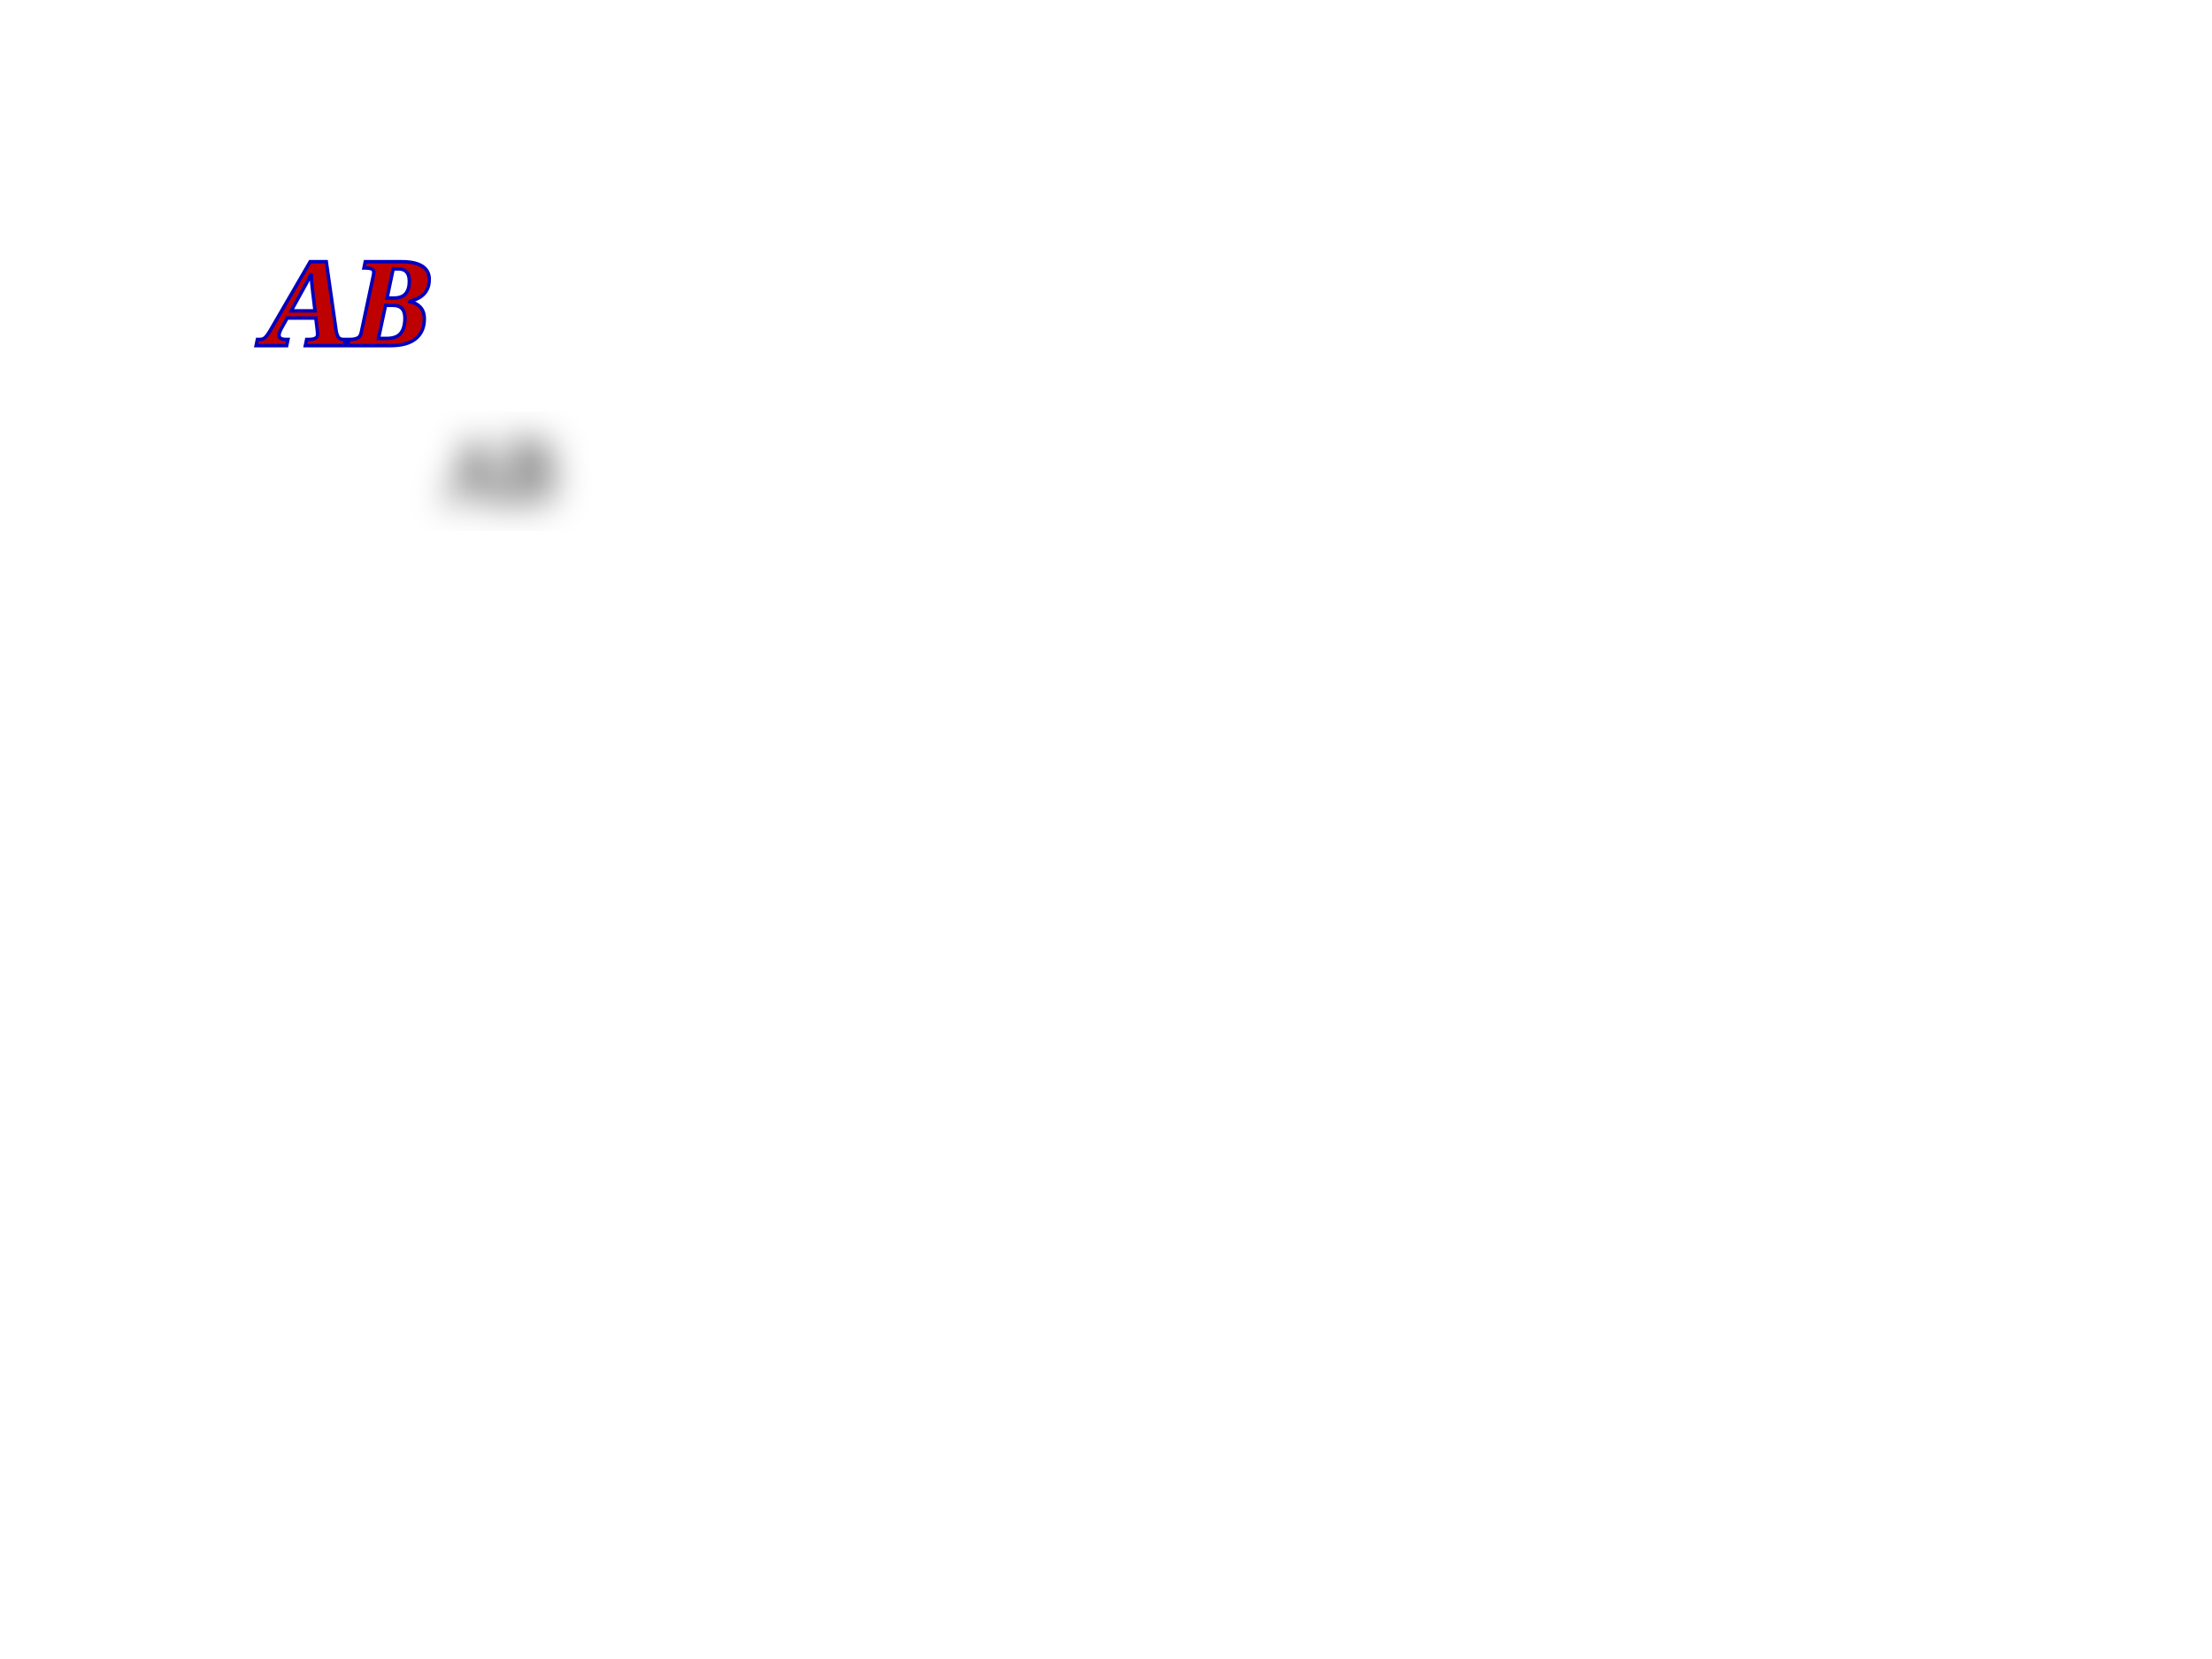
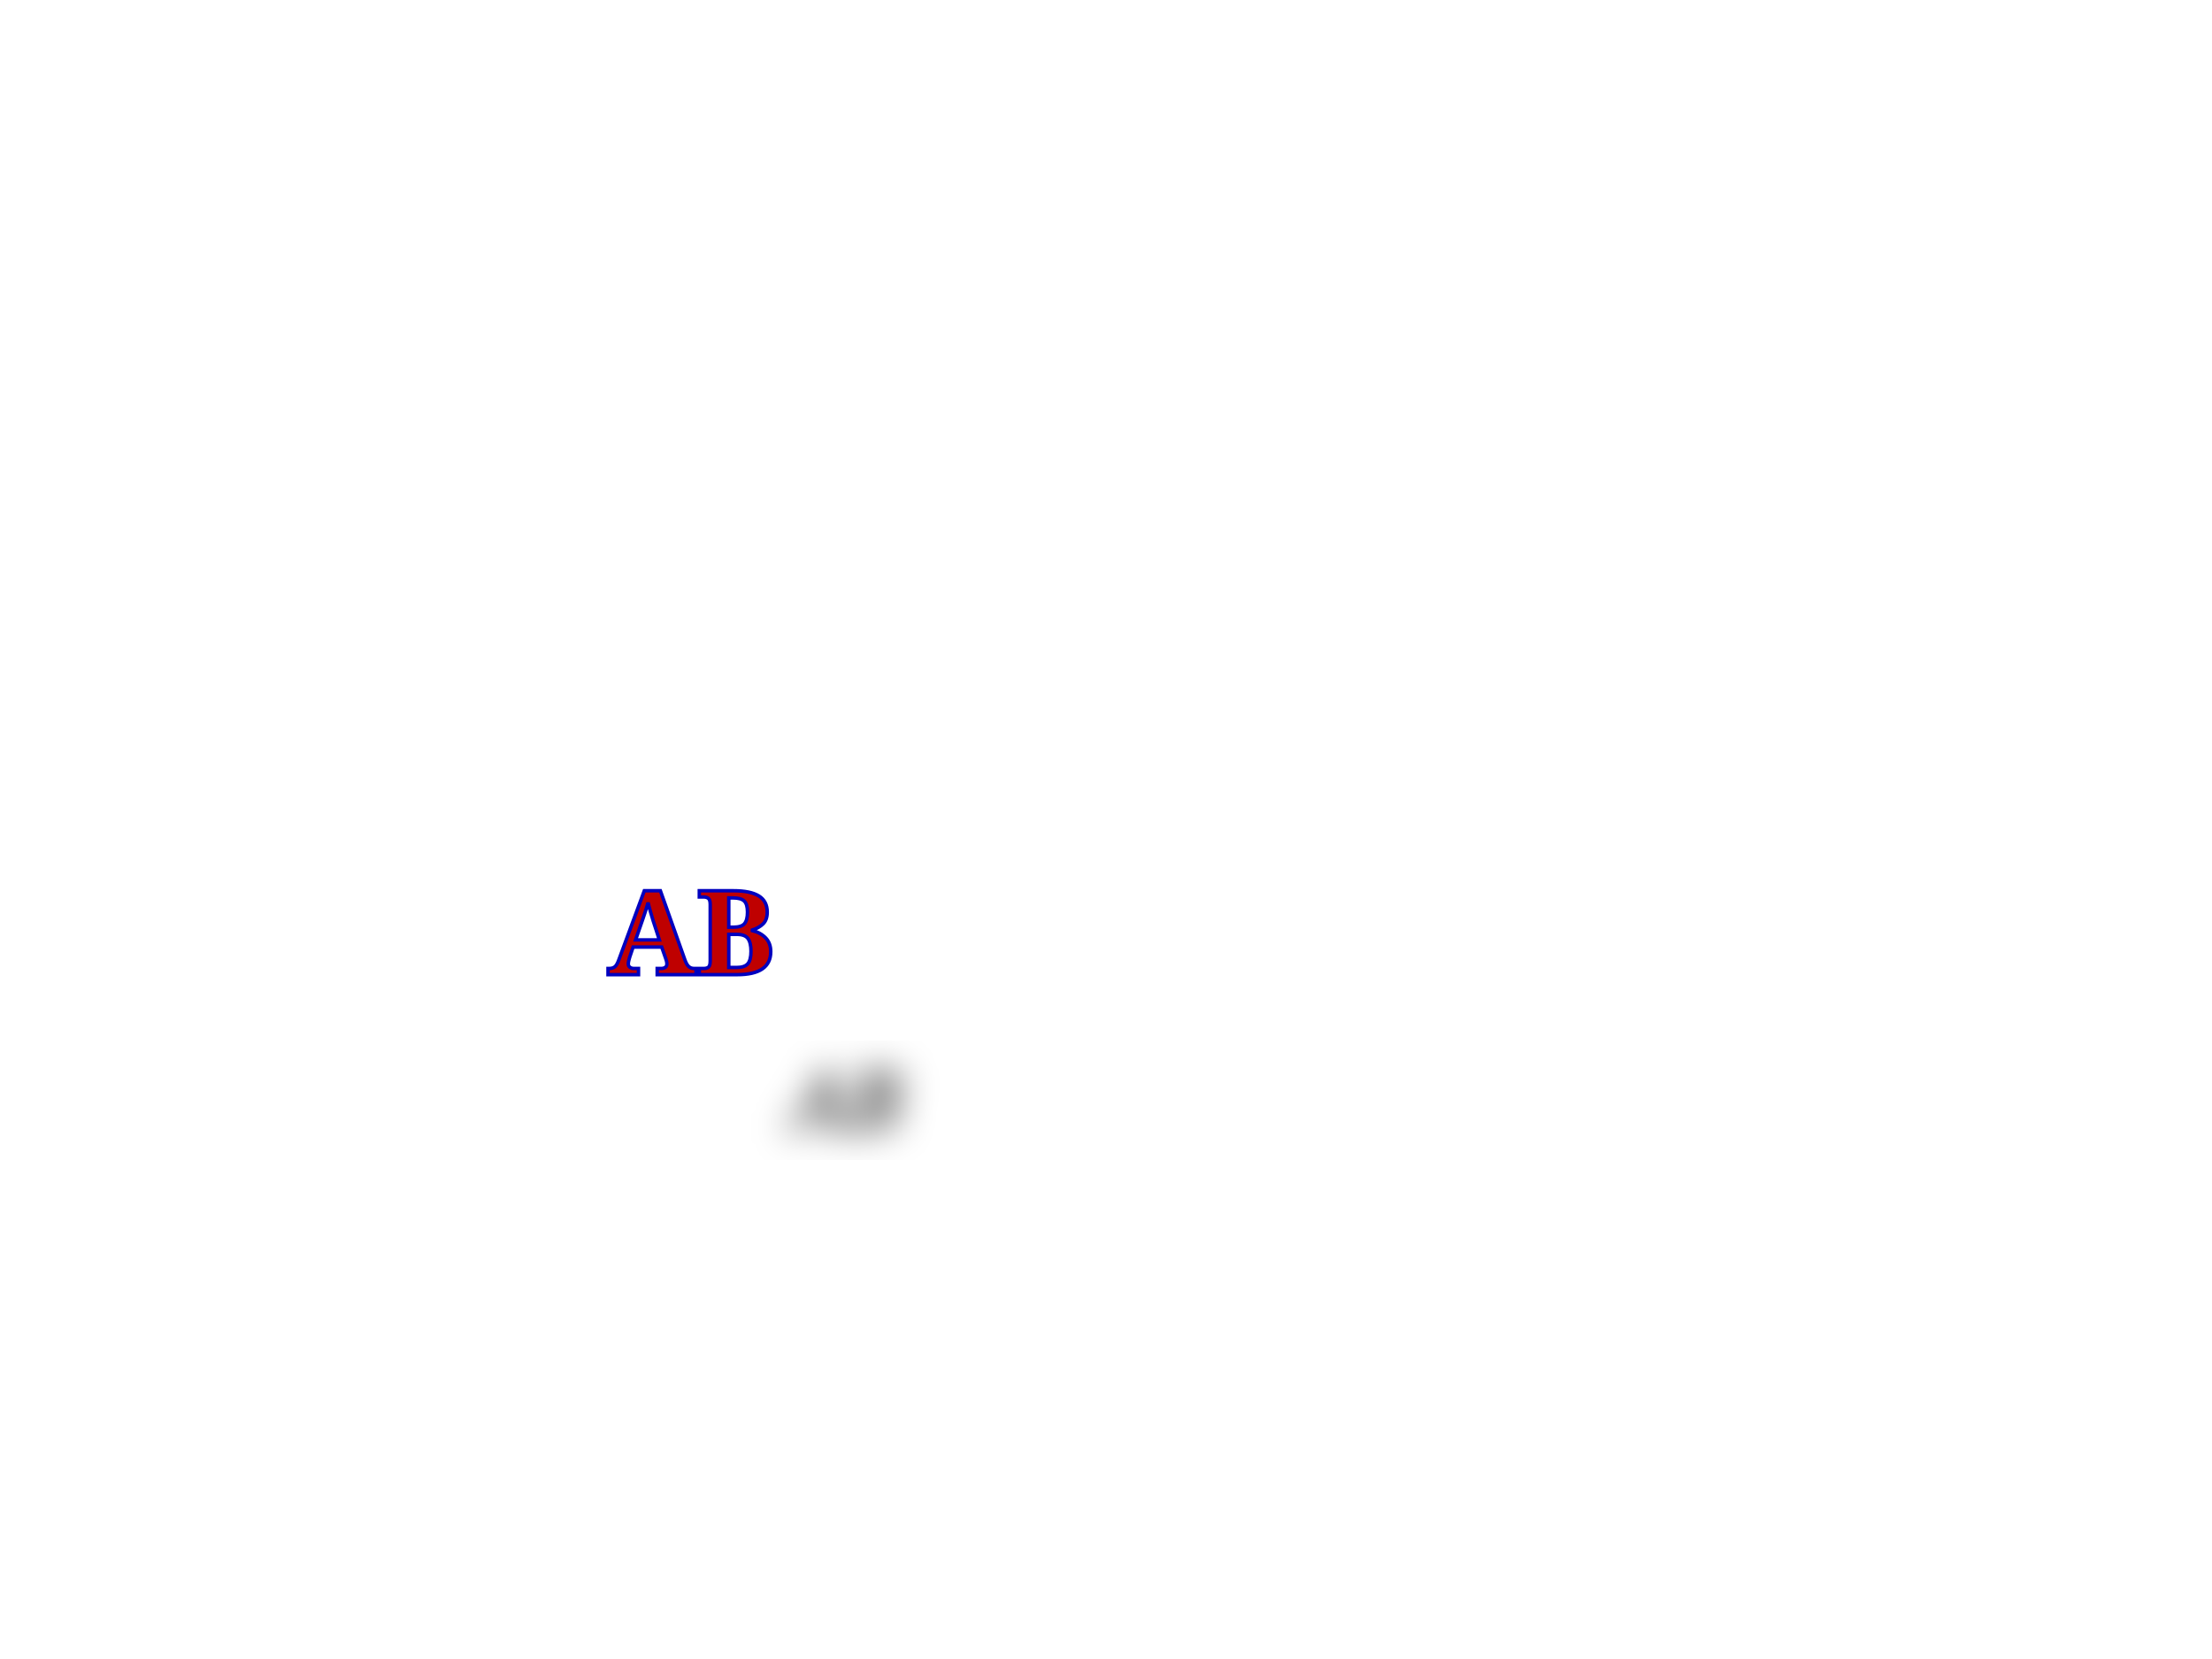
<svg xmlns="http://www.w3.org/2000/svg" width="640" height="480">
  <g class="layer">
-     <text fill="#bf0000" font-family="Serif" font-size="34" font-style="italic" font-weight="bold" id="svg_1" stroke="#0000bf" text-anchor="middle" transform="matrix(1 0 0 1 0 0)" x="100" xml:space="preserve" y="100">AB</text>
-     <text fill="#000000" filter="url(#svg_2_blur)" font-family="Serif" font-size="24" id="svg_2" stroke="#000000" stroke-width="0" text-anchor="middle" x="145" xml:space="preserve" y="145">AB</text>
+     <text fill="#bf0000" font-family="Serif" font-size="34" font-weight="bold" id="svg_1" stroke="#0000bf" text-anchor="middle" transform="matrix(1 0 0 1 0 0)" x="200" xml:space="preserve" y="282">AB</text>
+     <text fill="#000000" filter="url(#svg_2_blur)" font-family="Serif" font-size="24" font-style="italic" id="svg_2" stroke="#000000" stroke-width="0" text-anchor="middle" x="245" xml:space="preserve" y="327">AB</text>
  </g>
  <defs>
    <filter height="200%" id="svg_2_blur" width="200%" x="-50%" y="-50%">
      <feGaussianBlur in="SourceGraphic" stdDeviation="5" />
    </filter>
  </defs>
</svg>
